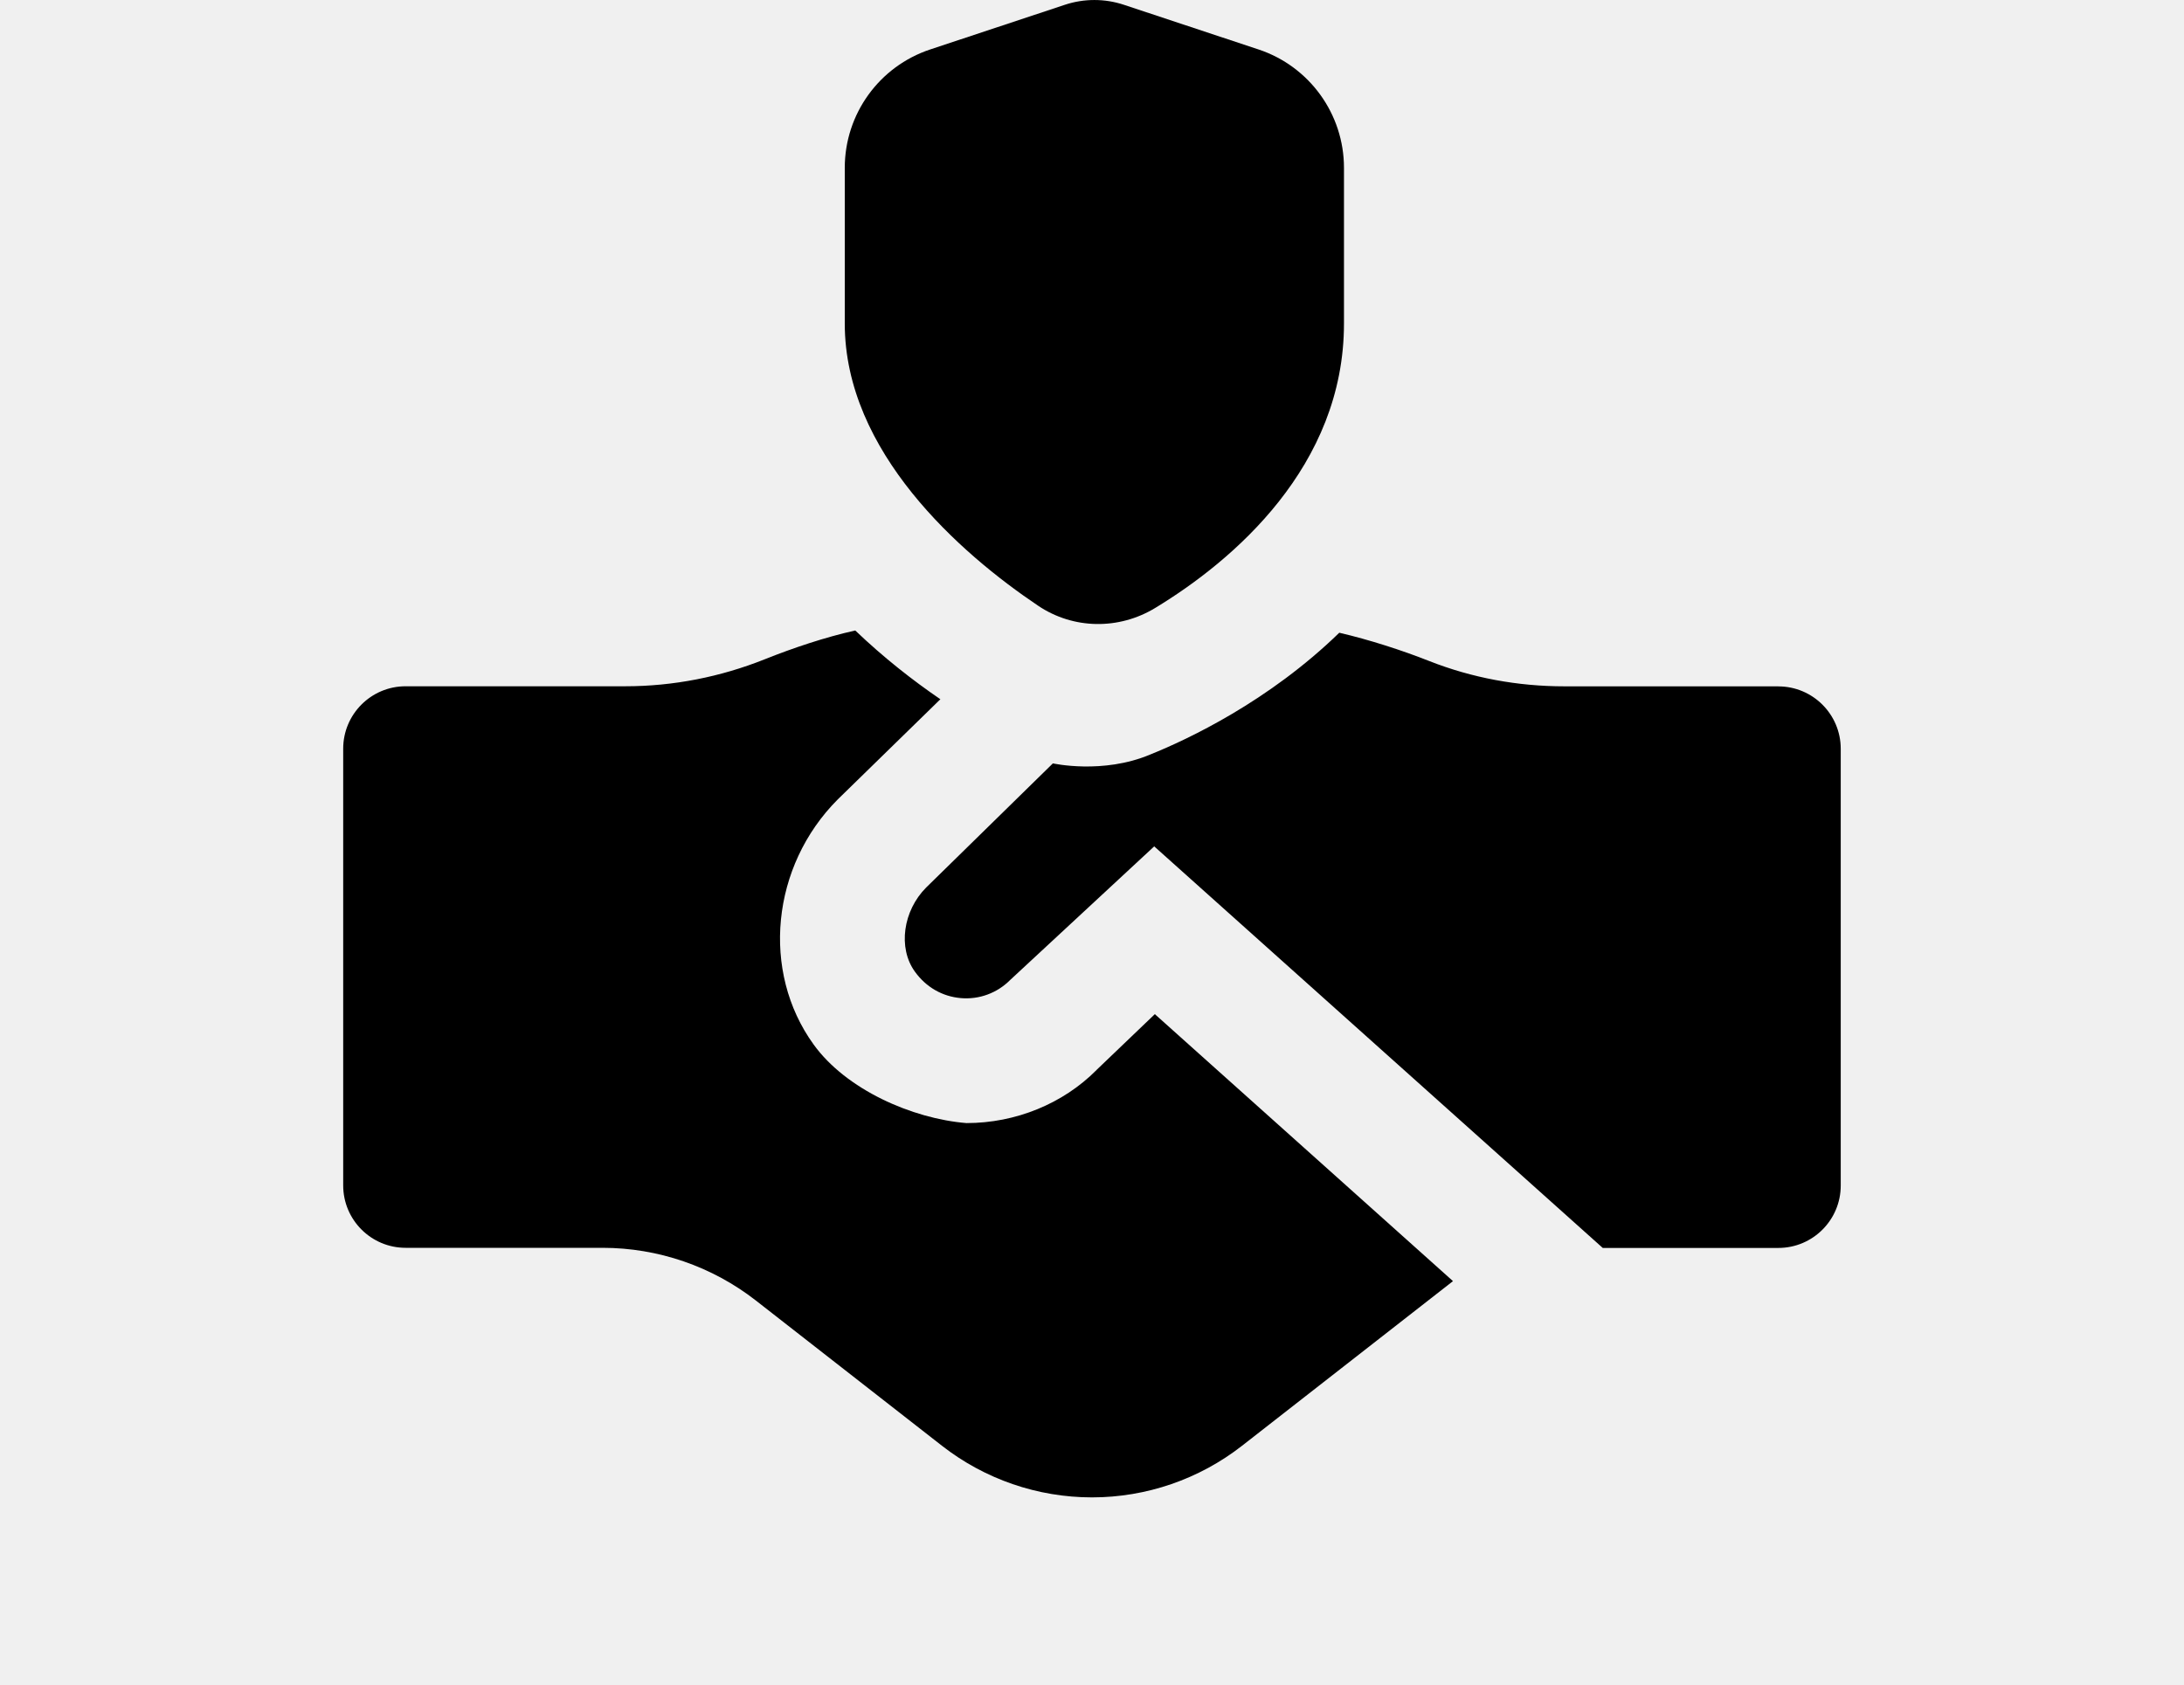
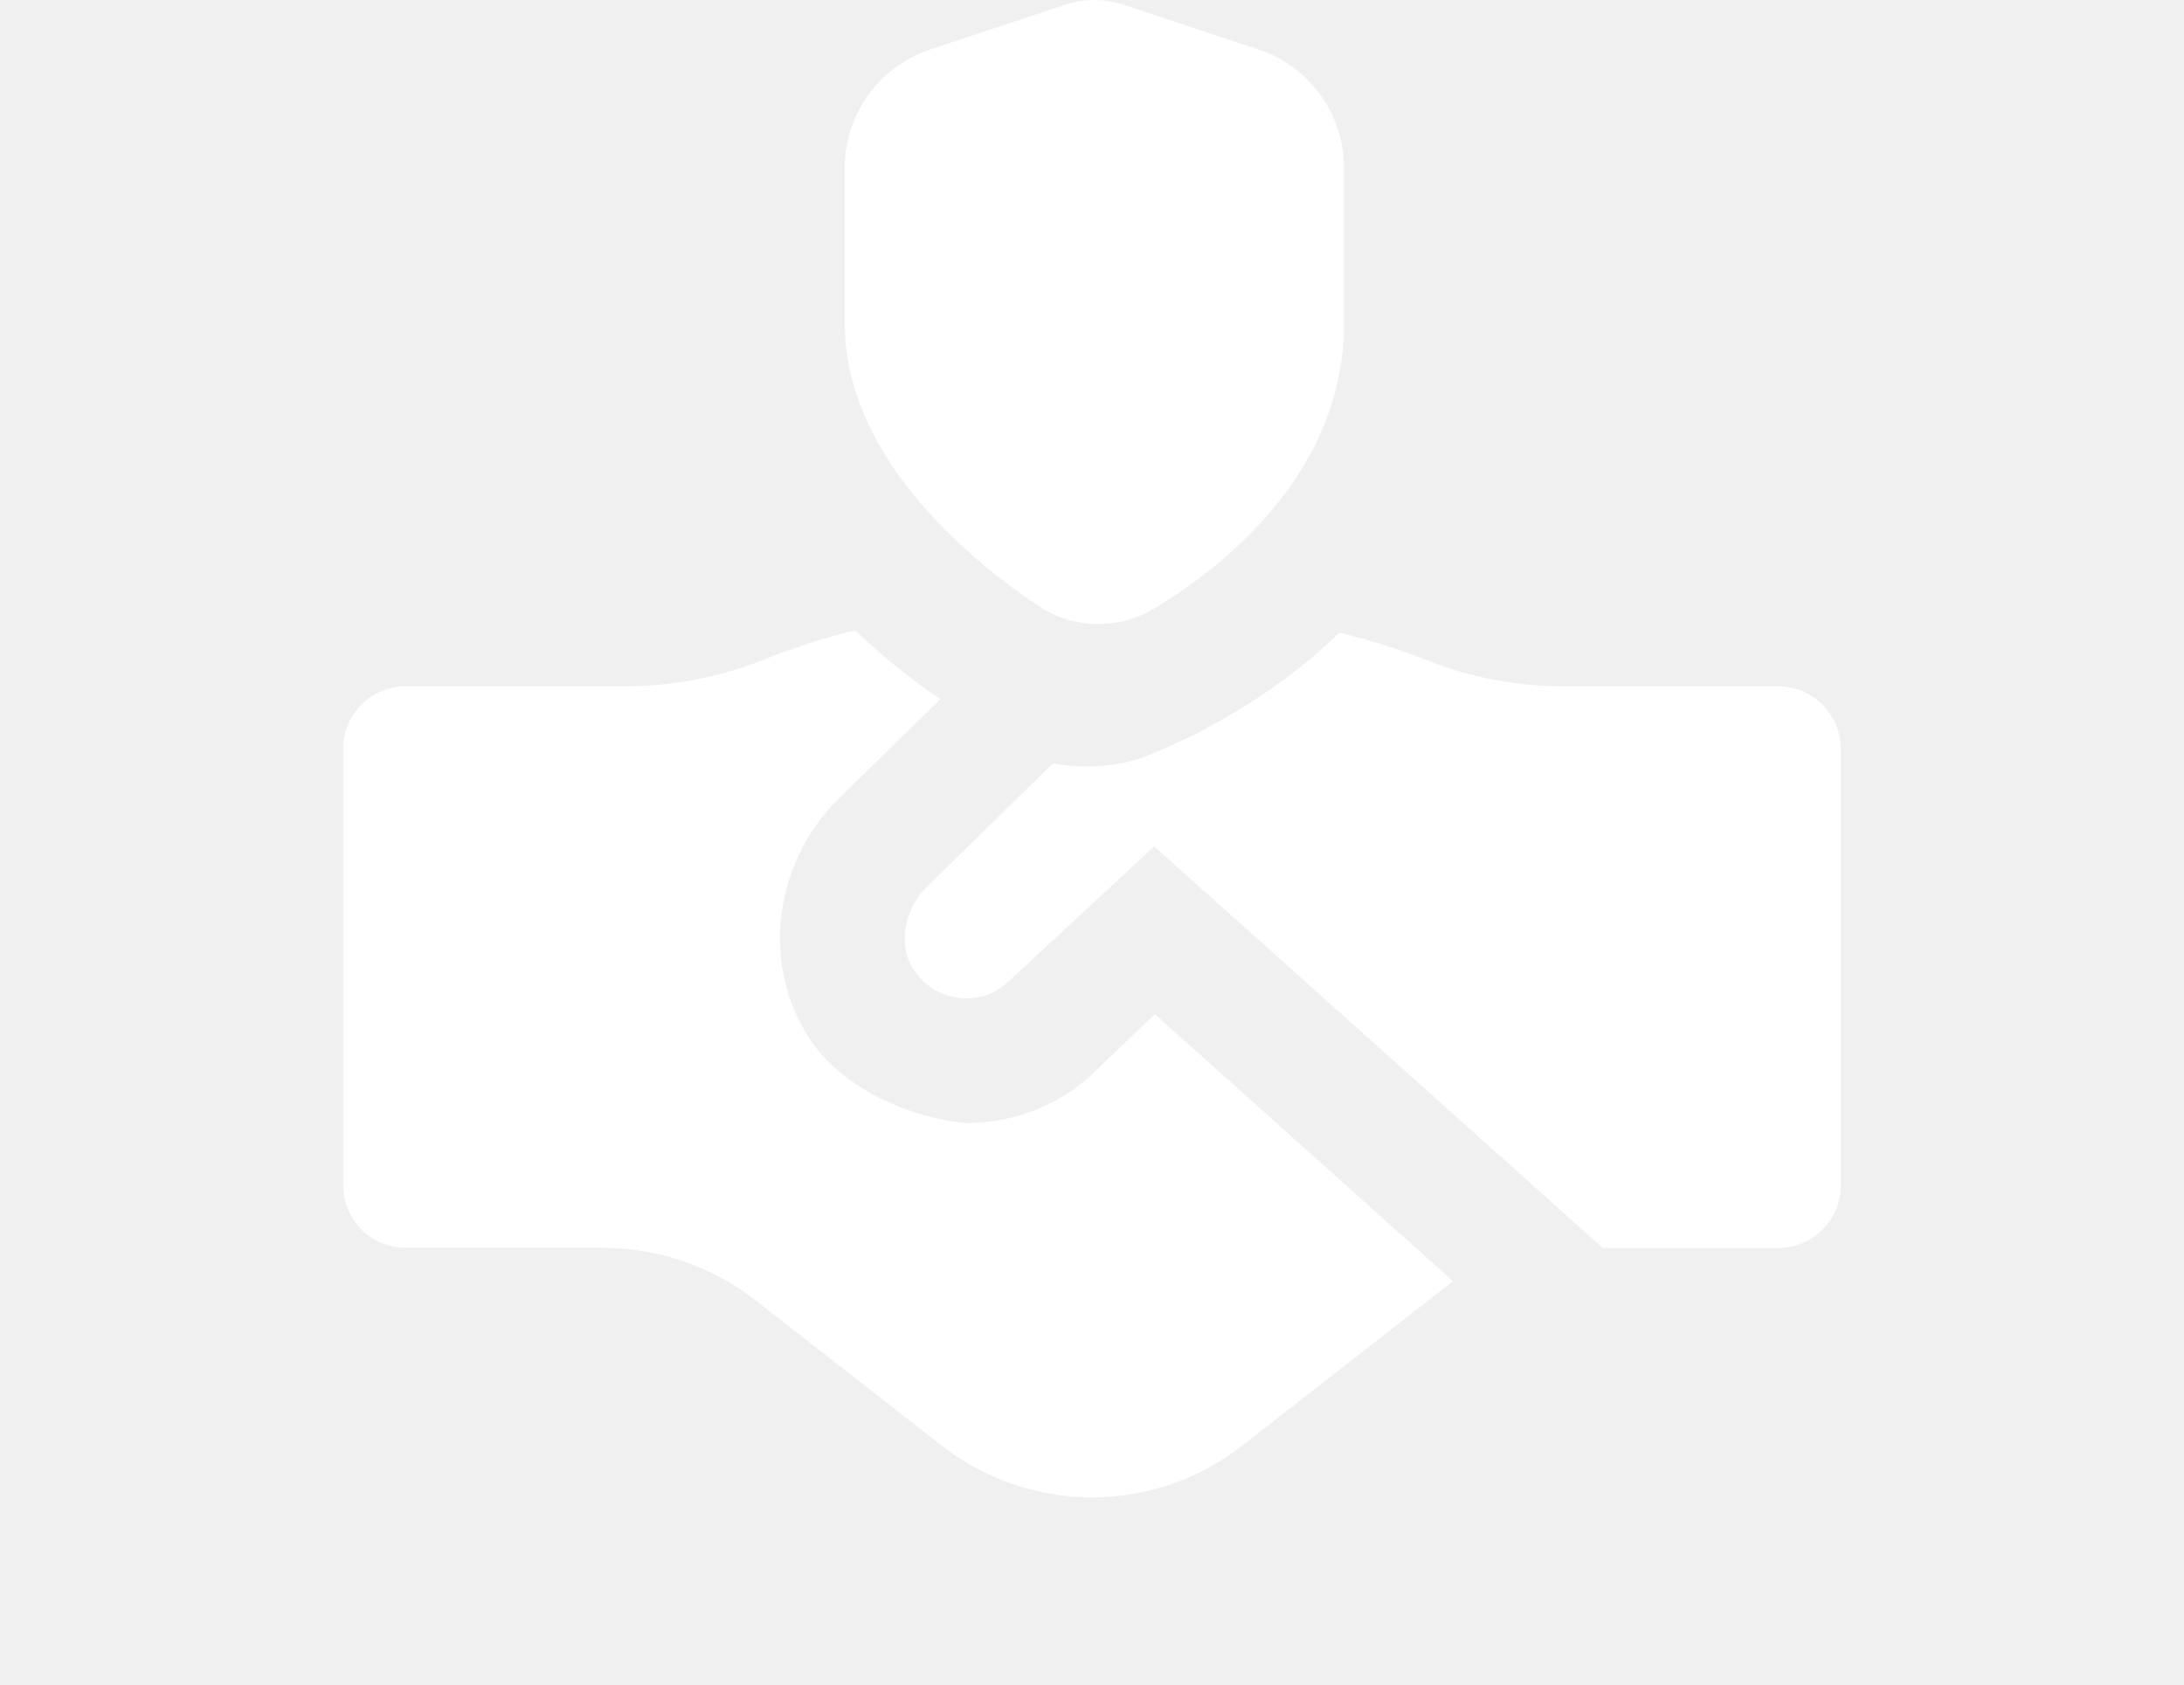
- <svg xmlns="http://www.w3.org/2000/svg" id="Layer_1" data-name="Layer 1" viewBox="-5.5 0 35 27">
+ <svg xmlns="http://www.w3.org/2000/svg" id="Layer_1" data-name="Layer 1" viewBox="-5.5 0 35 27" fill="white">
  <path d="m8.038,5.186v-2.496c0-.862.552-1.627,1.371-1.898L11.567.076c.306-.101.636-.101.942,0l2.158.716c.818.271,1.371,1.036,1.371,1.898v2.496c0,2.287-1.775,3.801-3.027,4.559-.581.352-1.309.343-1.873-.036-1.256-.843-3.1-2.47-3.1-4.523Zm14.962,5.814h-3.431c-.742,0-1.476-.134-2.166-.406-.439-.173-.952-.339-1.44-.453-1.13,1.099-2.426,1.709-3.03,1.952-.76.321-1.56.142-1.56.142l-2.031,1.99c-.371.372-.455.967-.181,1.347.18.25.441.4.739.425.295.025.581-.082.788-.29l2.309-2.142,7.188,6.436h2.814c.552,0,1-.448,1-1v-7c0-.552-.448-1-1-1Zm-10.928,6.15c-.535.538-1.292.85-2.084.85-.871-.071-1.931-.538-2.451-1.262-.843-1.167-.678-2.857.389-3.926l1.644-1.605c-.435-.297-.907-.665-1.364-1.102-.481.107-.994.279-1.447.46-.713.285-1.47.434-2.238.434H1c-.552,0-1,.448-1,1v7c0,.552.448,1,1,1h3.155c.892,0,1.758.298,2.461.847l2.98,2.326c.687.536,1.533.827,2.404.827s1.717-.291,2.404-.827l3.381-2.639-4.778-4.279-.935.895Z" />
</svg>
